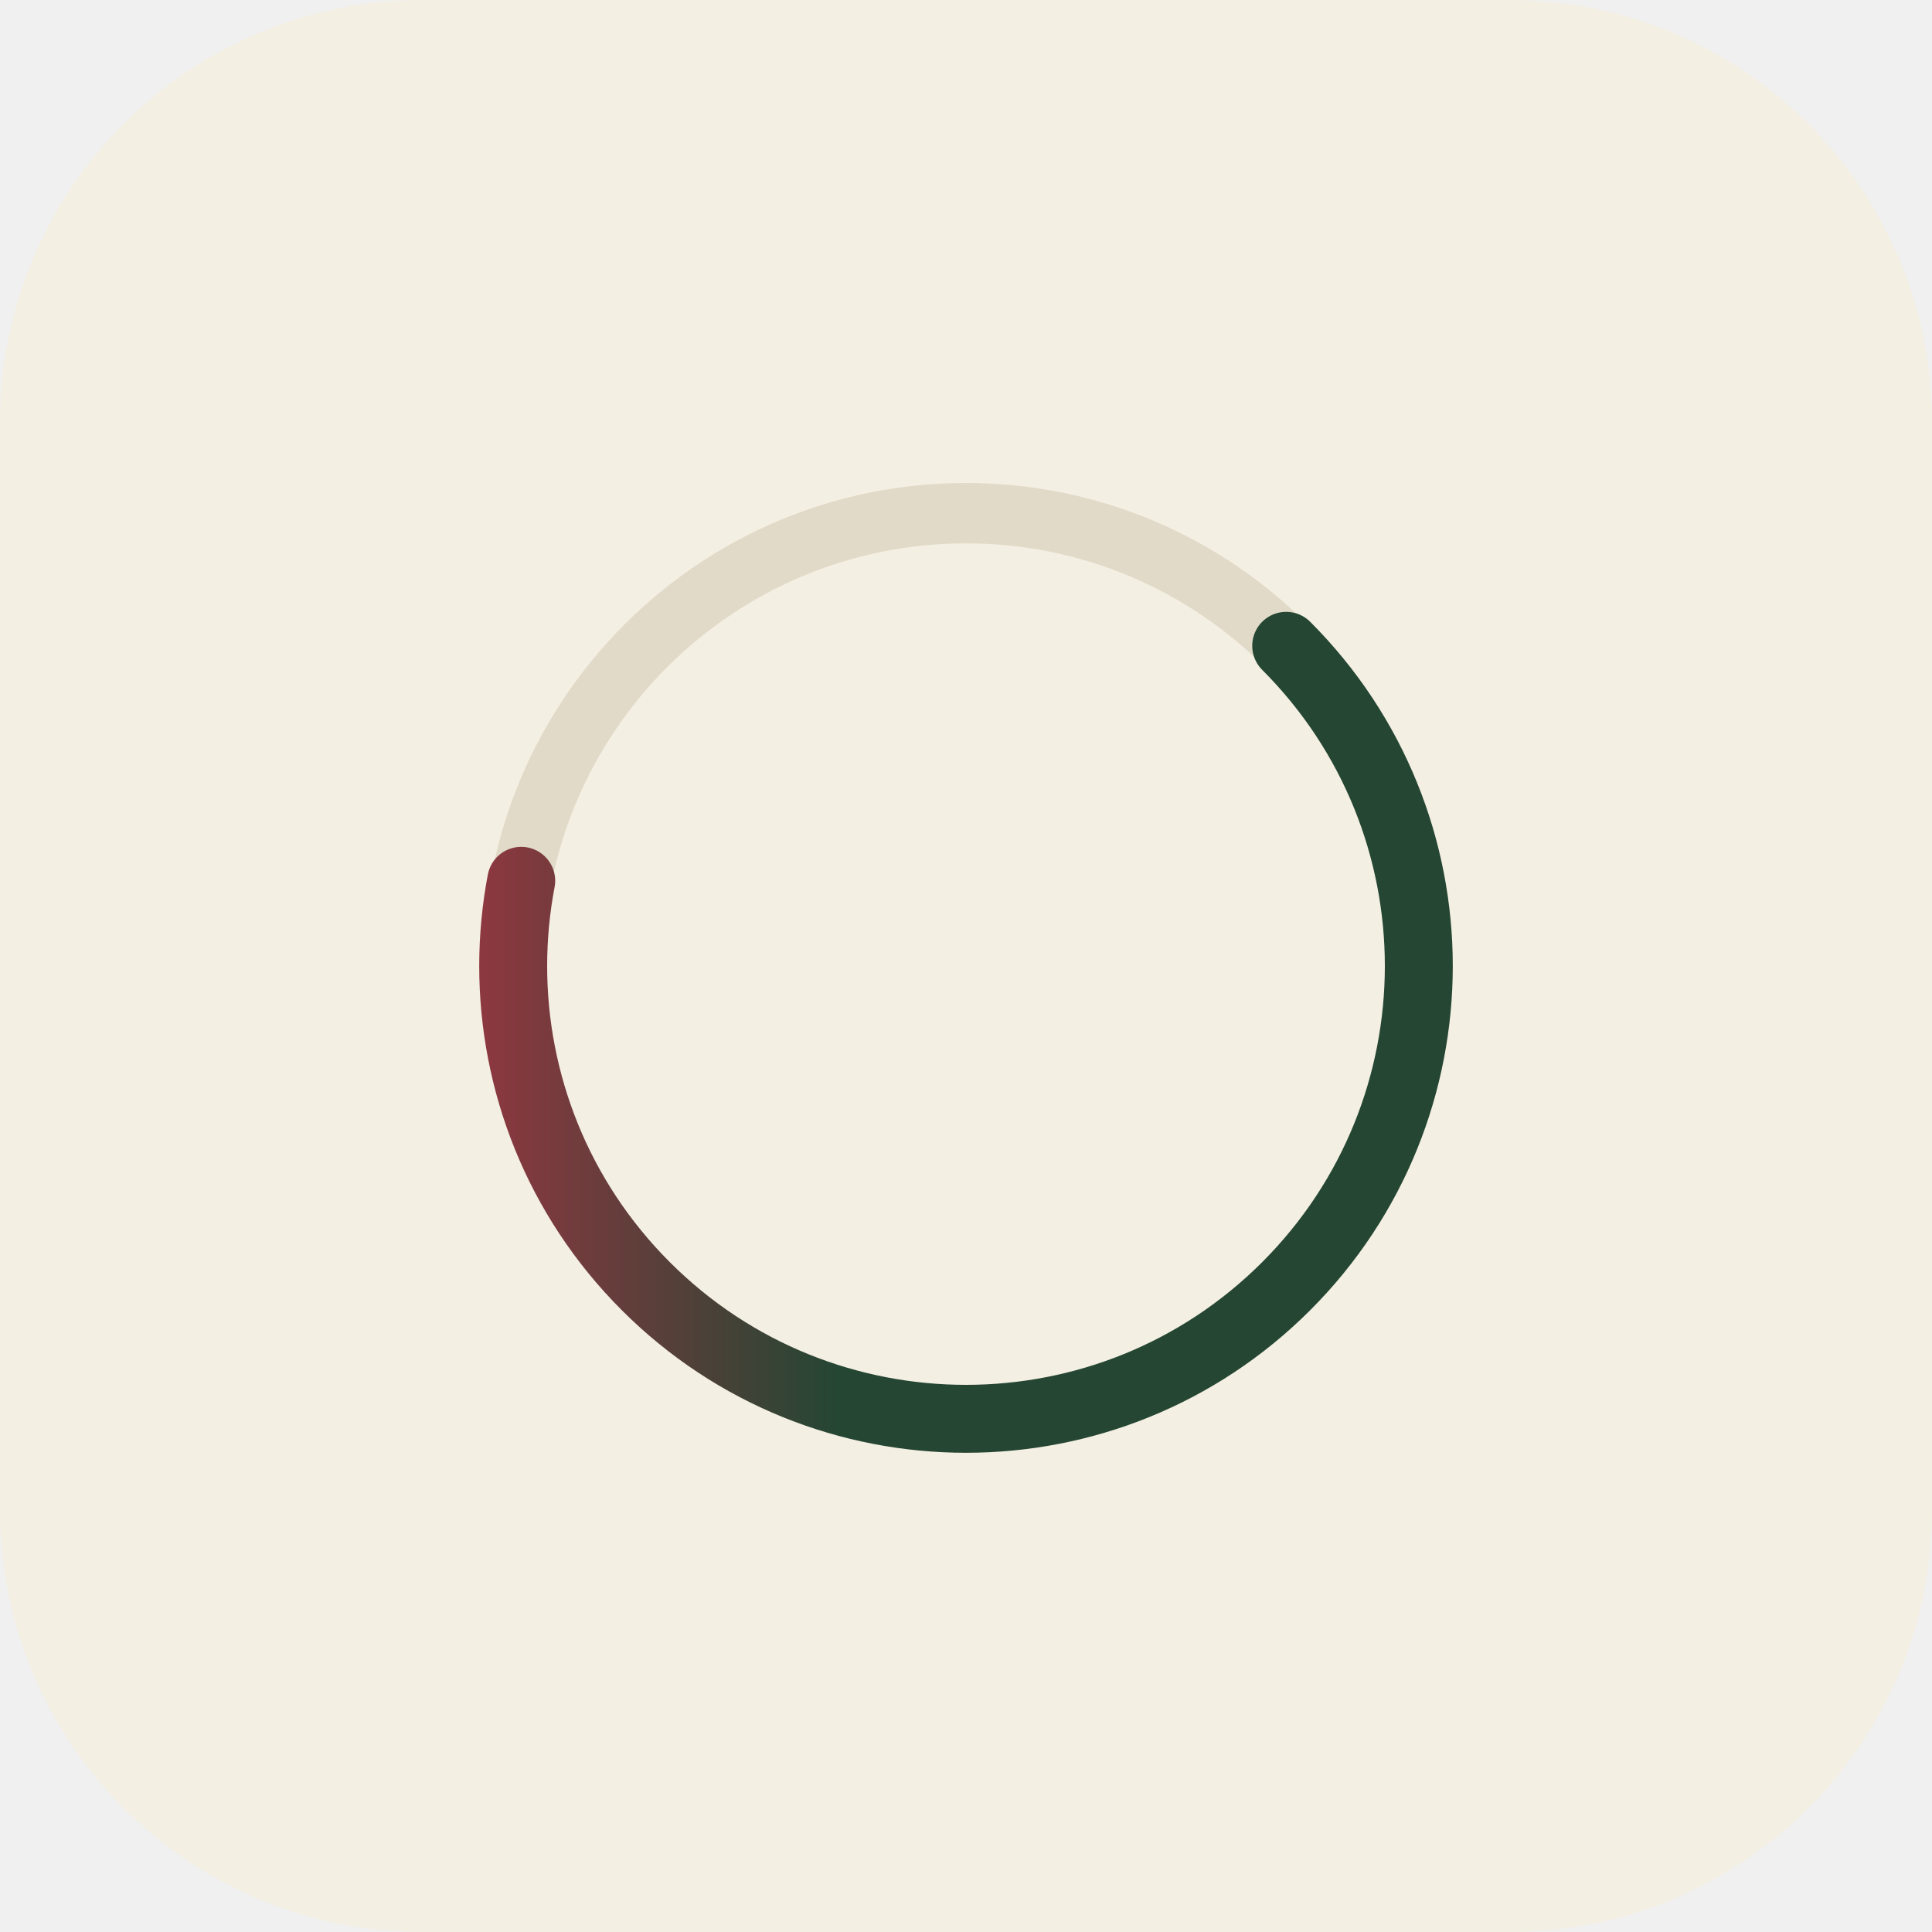
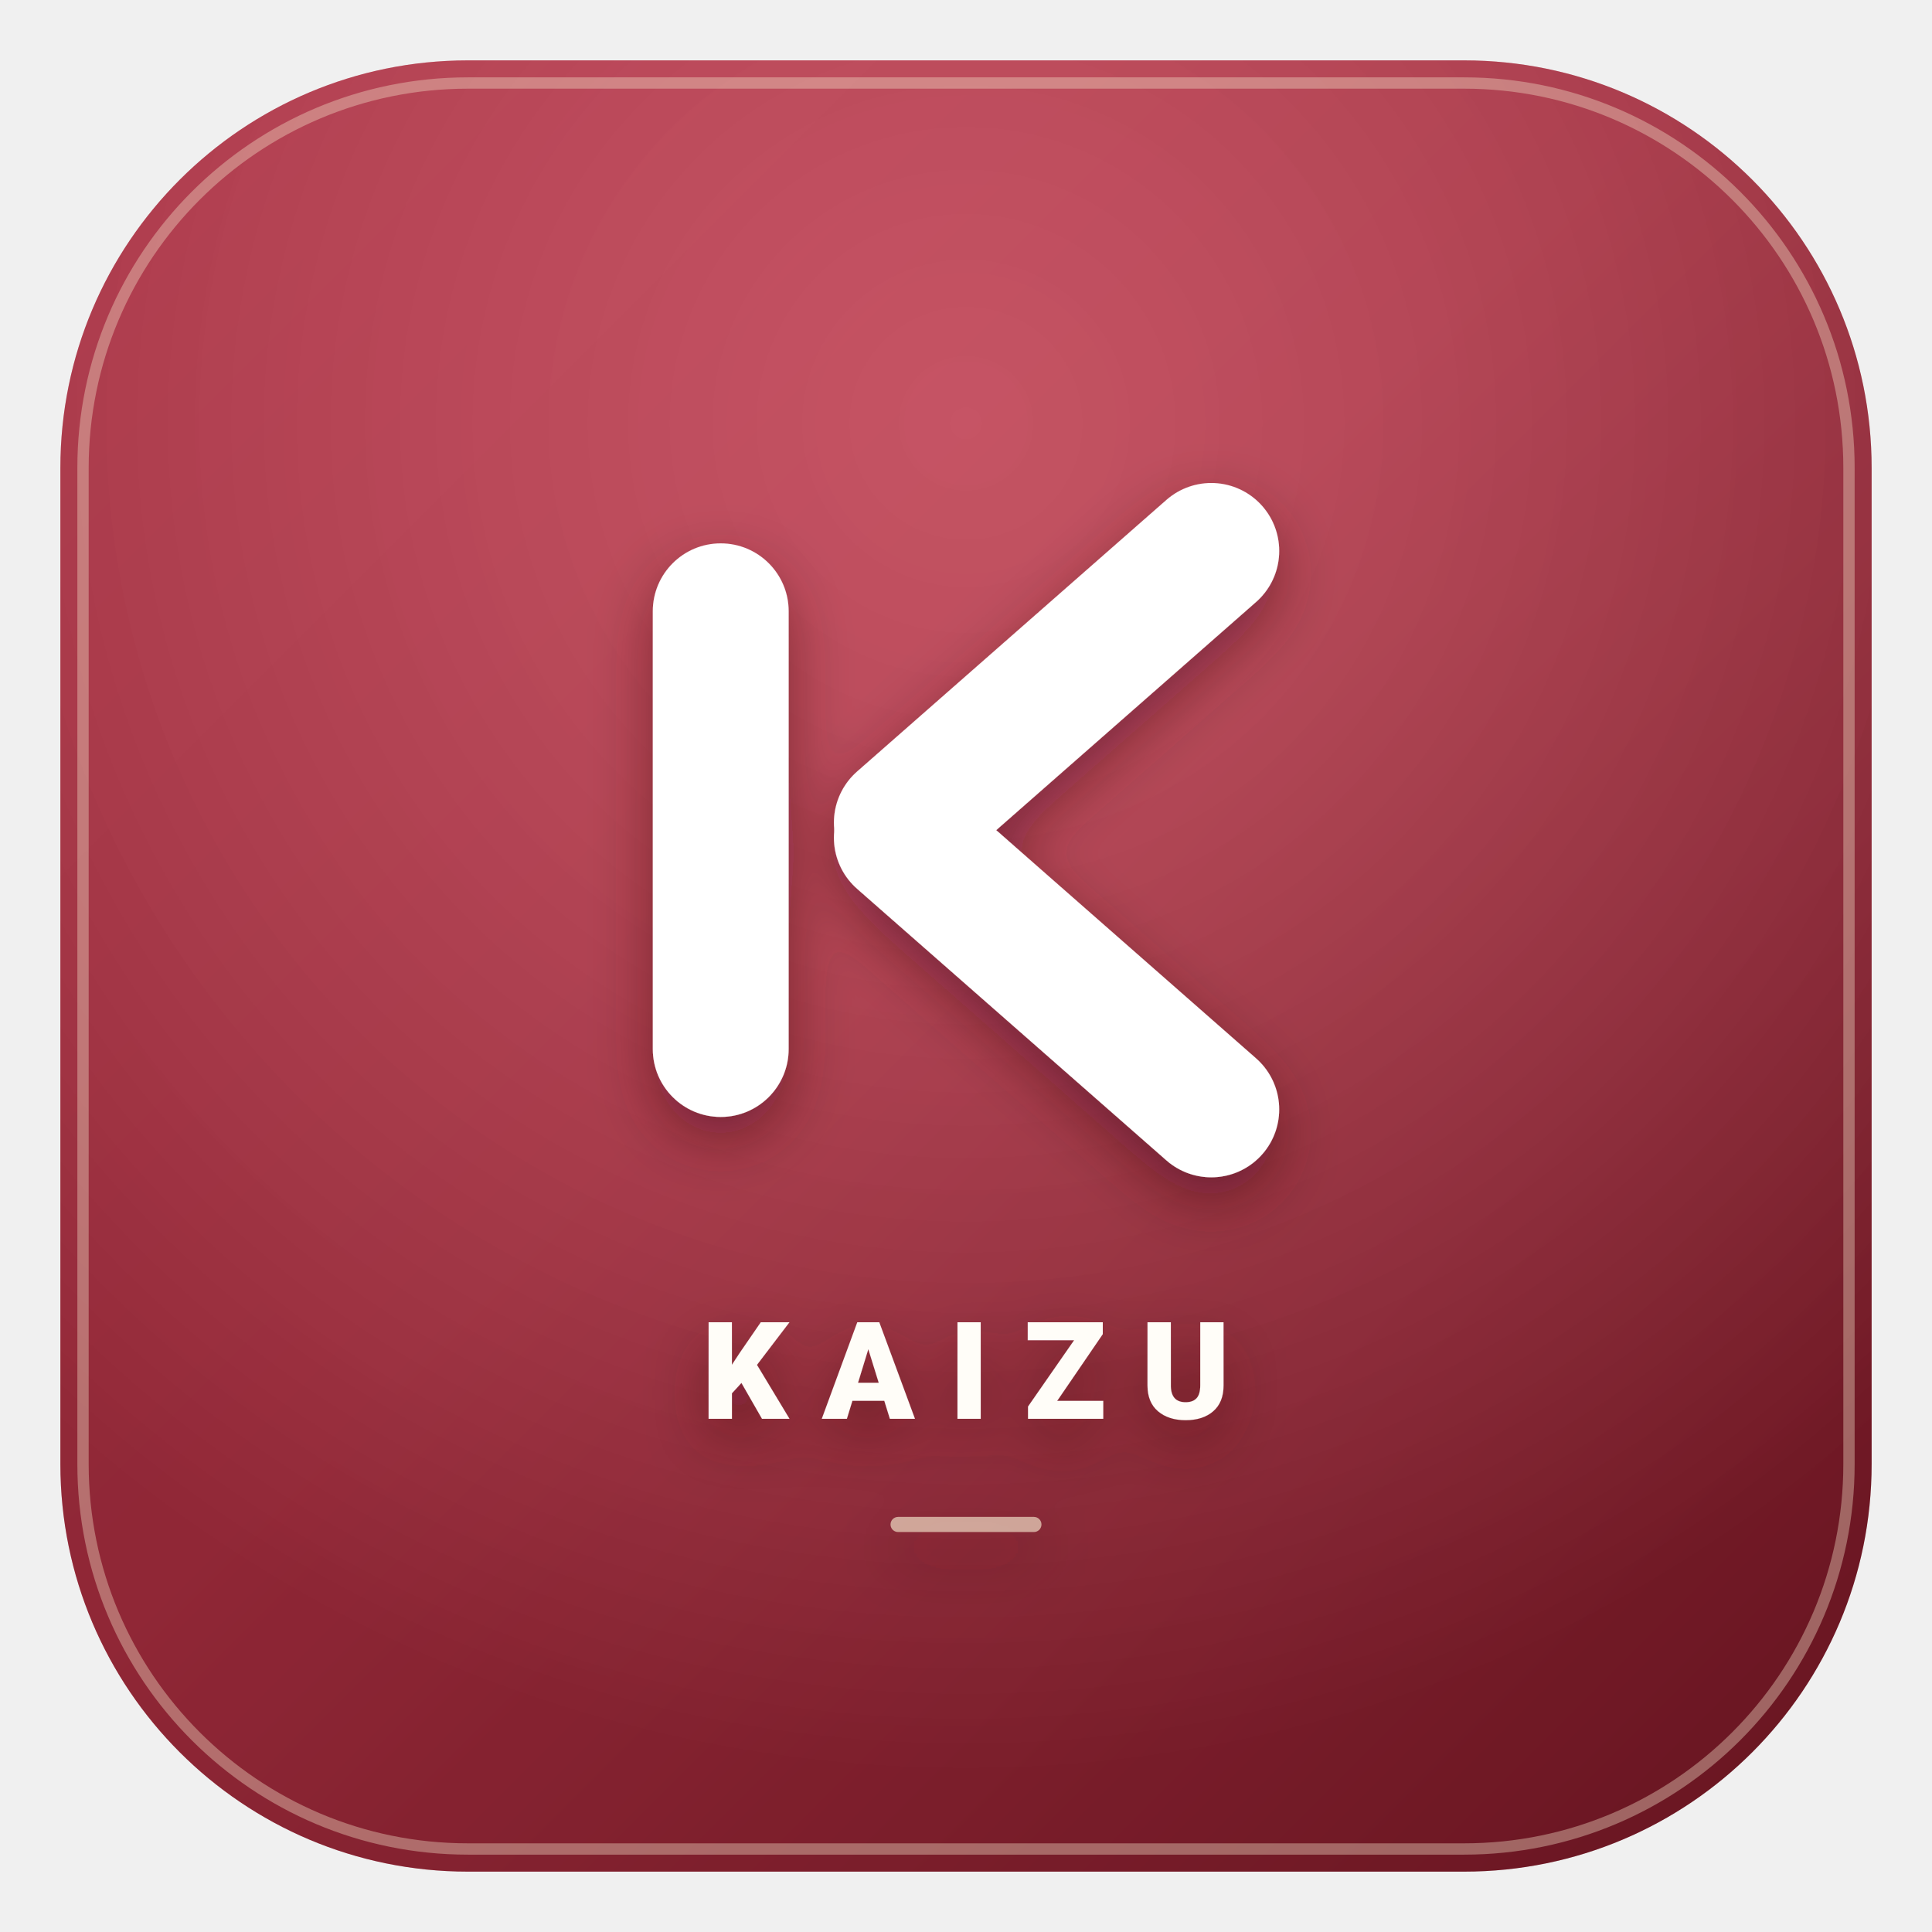
<svg xmlns="http://www.w3.org/2000/svg" width="512" height="512" viewBox="0 0 512 512">
  <defs>
-     <linearGradient id="arcGrad" x1="0%" y1="0%" x2="100%" y2="100%">
-       <stop offset="0%" stop-color="#B83245" />
-       <stop offset="40%" stop-color="#244633" />
-       <stop offset="100%" stop-color="#244633" />
+     <linearGradient id="bgGrad" x1="0%" y1="0%" x2="100%" y2="100%">
+       <stop offset="0%" stop-color="#C5374C" />
+       <stop offset="45%" stop-color="#B83245" />
+       <stop offset="100%" stop-color="#831A29" />
    </linearGradient>
+     <radialGradient id="ambientGrad" cx="50%" cy="20%" r="75%">
+       <stop offset="0%" stop-color="#FFFFFF" stop-opacity="0.16" />
+       <stop offset="100%" stop-color="#000000" stop-opacity="0.22" />
+     </radialGradient>
+     <filter id="markShadow" x="-20%" y="-20%" width="140%" height="140%">
+       <feDropShadow dx="0" dy="6" stdDeviation="8" flood-color="#3D0B13" flood-opacity="0.45" />
+     </filter>
  </defs>
-   <rect width="512" height="512" rx="112" fill="#F4EFE3" />
-   <g transform="translate(256, 256)">
-     <circle cx="0" cy="0" r="120" fill="none" stroke="#E2DAC8" stroke-width="16" />
-     <circle cx="0" cy="0" r="120" fill="none" stroke="url(#arcGrad)" stroke-width="18" stroke-linecap="round" stroke-dasharray="754" stroke-dashoffset="260" transform="rotate(-45)" />
+   <rect x="16" y="16" width="480" height="480" rx="108" fill="url(#bgGrad)" />
+   <rect x="16" y="16" width="480" height="480" rx="108" fill="url(#ambientGrad)" />
+   <rect x="22" y="22" width="468" height="468" rx="102" fill="none" stroke="#F5E6CC" stroke-width="3" stroke-opacity="0.38" />
+   <g filter="url(#markShadow)">
+     <rect x="173" y="144" width="36" height="152" rx="18" fill="#FFFFFF" />
+     <path d="M 239 218 L 321 146" stroke="#FFFFFF" stroke-width="36" stroke-linecap="round" />
+     <path d="M 239 222 L 321 294" stroke="#FFFFFF" stroke-width="36" stroke-linecap="round" />
+     <text x="256" y="376" font-family="system-ui, -apple-system, BlinkMacSystemFont, 'Segoe UI', Roboto, sans-serif" font-size="36" font-weight="800" letter-spacing="9" text-anchor="middle" fill="#FFFDF8">KAIZU</text>
+     <rect x="236" y="402" width="40" height="4" rx="2" fill="#F5E6CC" fill-opacity="0.65" />
  </g>
</svg>
